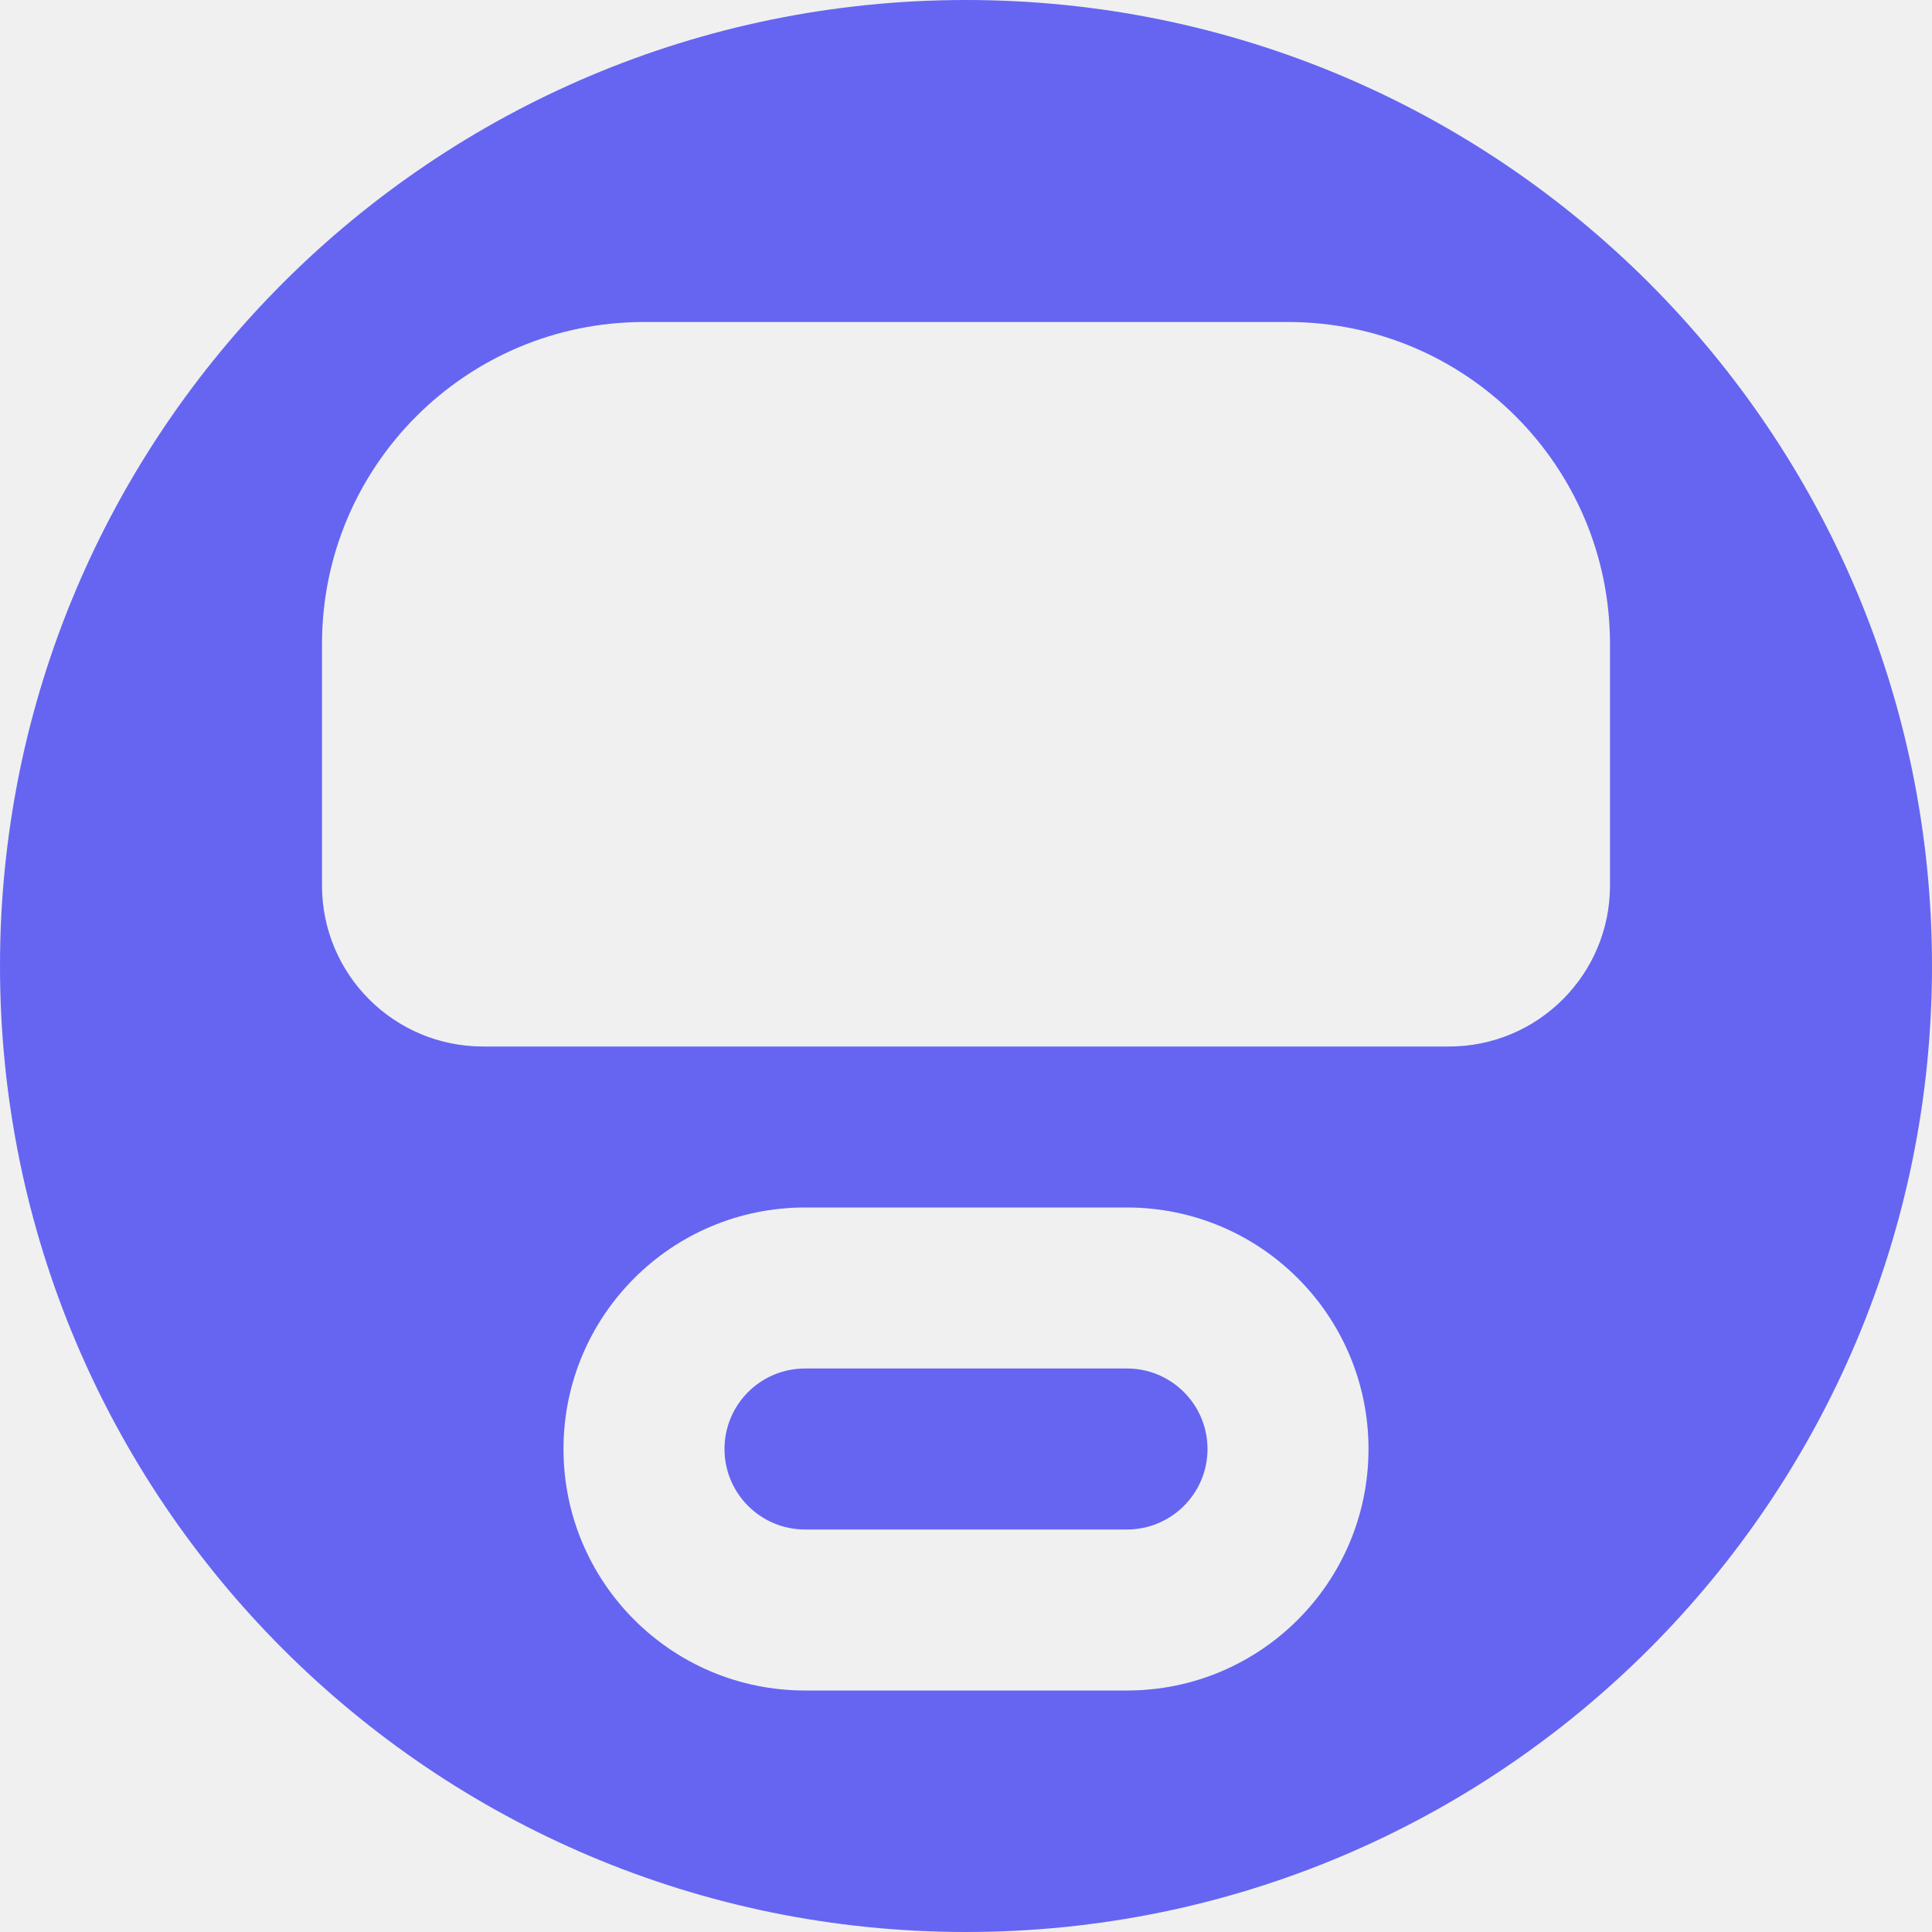
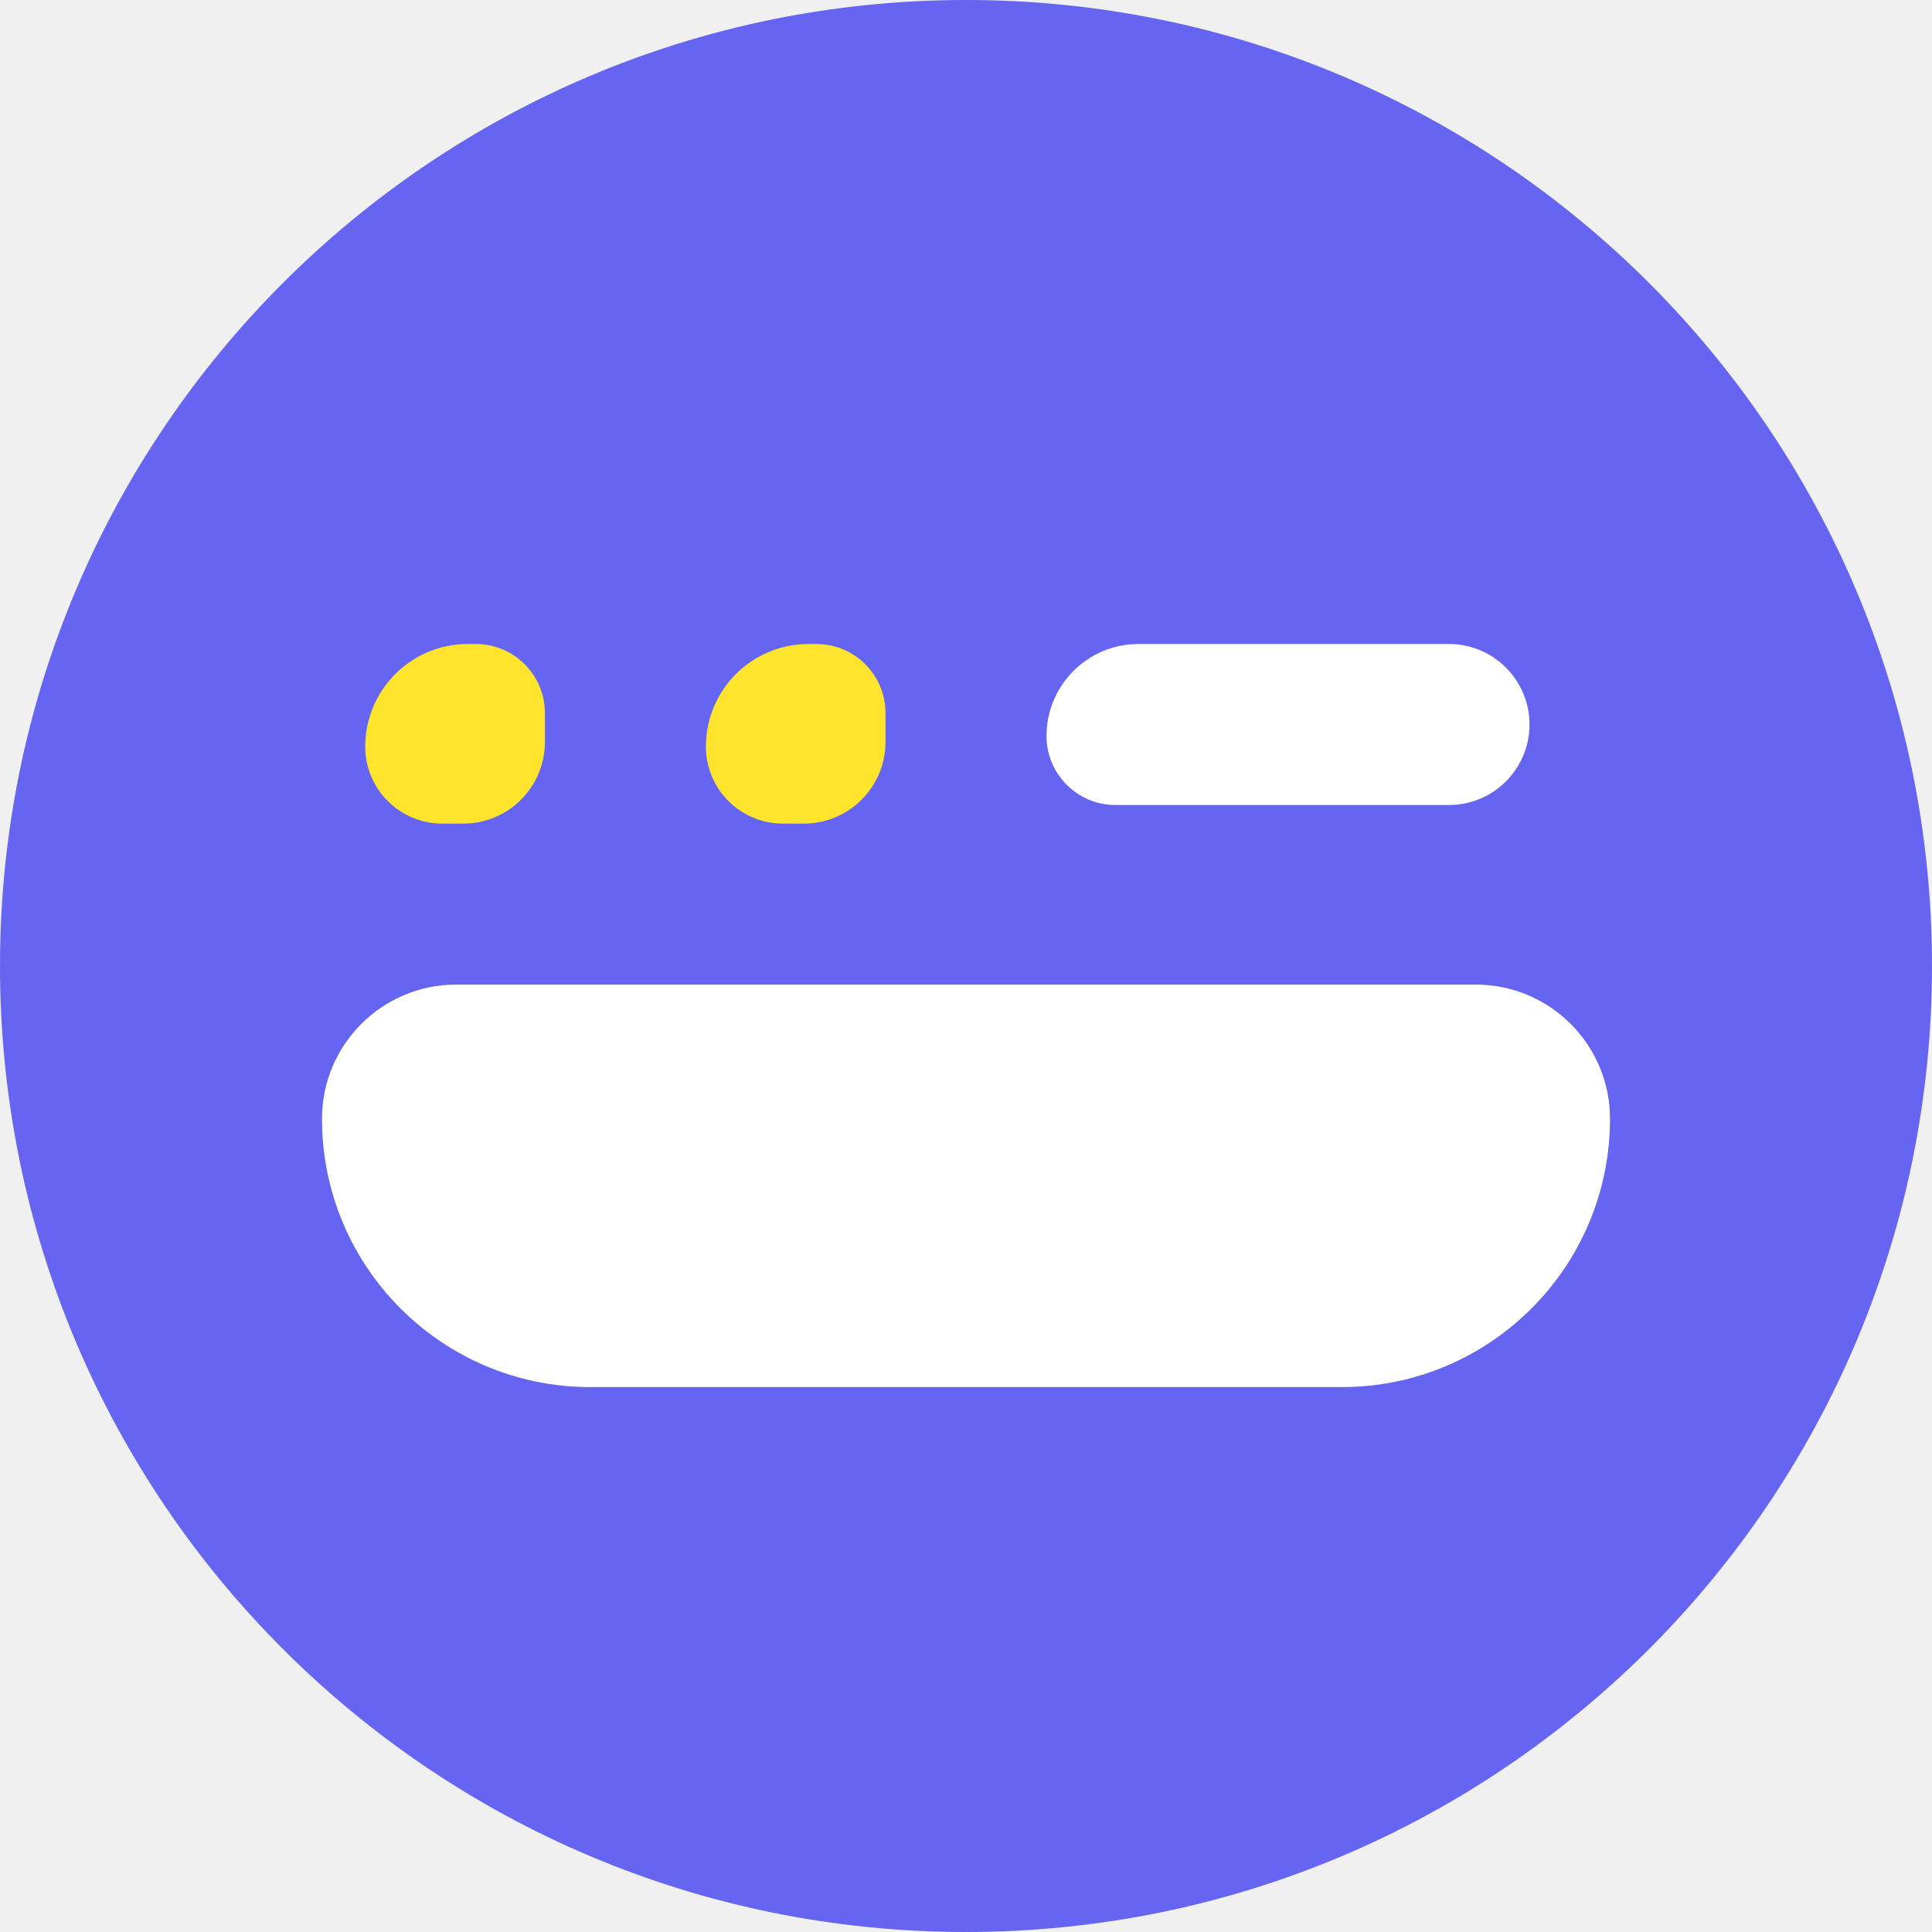
- <svg xmlns="http://www.w3.org/2000/svg" width="24" height="24" fill="none">
-   <path fill-rule="evenodd" clip-rule="evenodd" d="M0 12C0 5.373 5.373 0 12 0c6.627 0 12 5.373 12 12 0 6.627-5.373 12-12 12-6.627 0-12-5.373-12-12zm10 7c-.552 0-1-.448-1-1s.448-1 1-1h4c.552 0 1 .448 1 1s-.448 1-1 1h-4zm0 2c-1.657 0-3-1.343-3-3s1.343-3 3-3h4c1.657 0 3 1.343 3 3s-1.343 3-3 3h-4zM8 4C5.791 4 4 5.791 4 8v3c0 1.105.895 2 2 2h12c1.105 0 2-.895 2-2V8c0-2.209-1.791-4-4-4H8z" fill="#6565F2" />
+ <svg xmlns="http://www.w3.org/2000/svg" width="24" height="24" viewBox="0 0 24 24" fill="none">
+   <path d="M0 12C0 5.373 5.373 0 12 0C18.627 0 24 5.373 24 12C24 18.627 18.627 24 12 24C5.373 24 0 18.627 0 12Z" fill="#6565F2" />
+   <path d="M4.537 9.275C4.537 9.803 4.965 10.231 5.493 10.231H5.754C6.315 10.231 6.769 9.777 6.769 9.217V8.858C6.769 8.384 6.384 8 5.91 8H5.812C5.108 8 4.537 8.571 4.537 9.275V9.275Z" fill="#FFE42E" />
+   <path d="M8.769 9.275C8.769 9.803 9.197 10.231 9.725 10.231H9.986C10.546 10.231 11 9.777 11 9.217V8.858C11 8.384 10.616 8 10.142 8H10.044C9.339 8 8.769 8.571 8.769 9.275V9.275Z" fill="#FFE42E" />
+   <path d="M13 9.143C13 9.616 13.384 10 13.857 10H18C18.552 10 19 9.552 19 9V9C19 8.448 18.552 8 18 8H14.143C13.512 8 13 8.512 13 9.143V9.143Z" fill="white" />
+   <path d="M4 13.898C4 15.739 5.492 17.231 7.333 17.231H16.667C18.508 17.231 20 15.739 20 13.898V13.898C20 12.978 19.254 12.231 18.333 12.231H5.667C4.746 12.231 4 12.978 4 13.898V13.898Z" fill="white" />
</svg>
